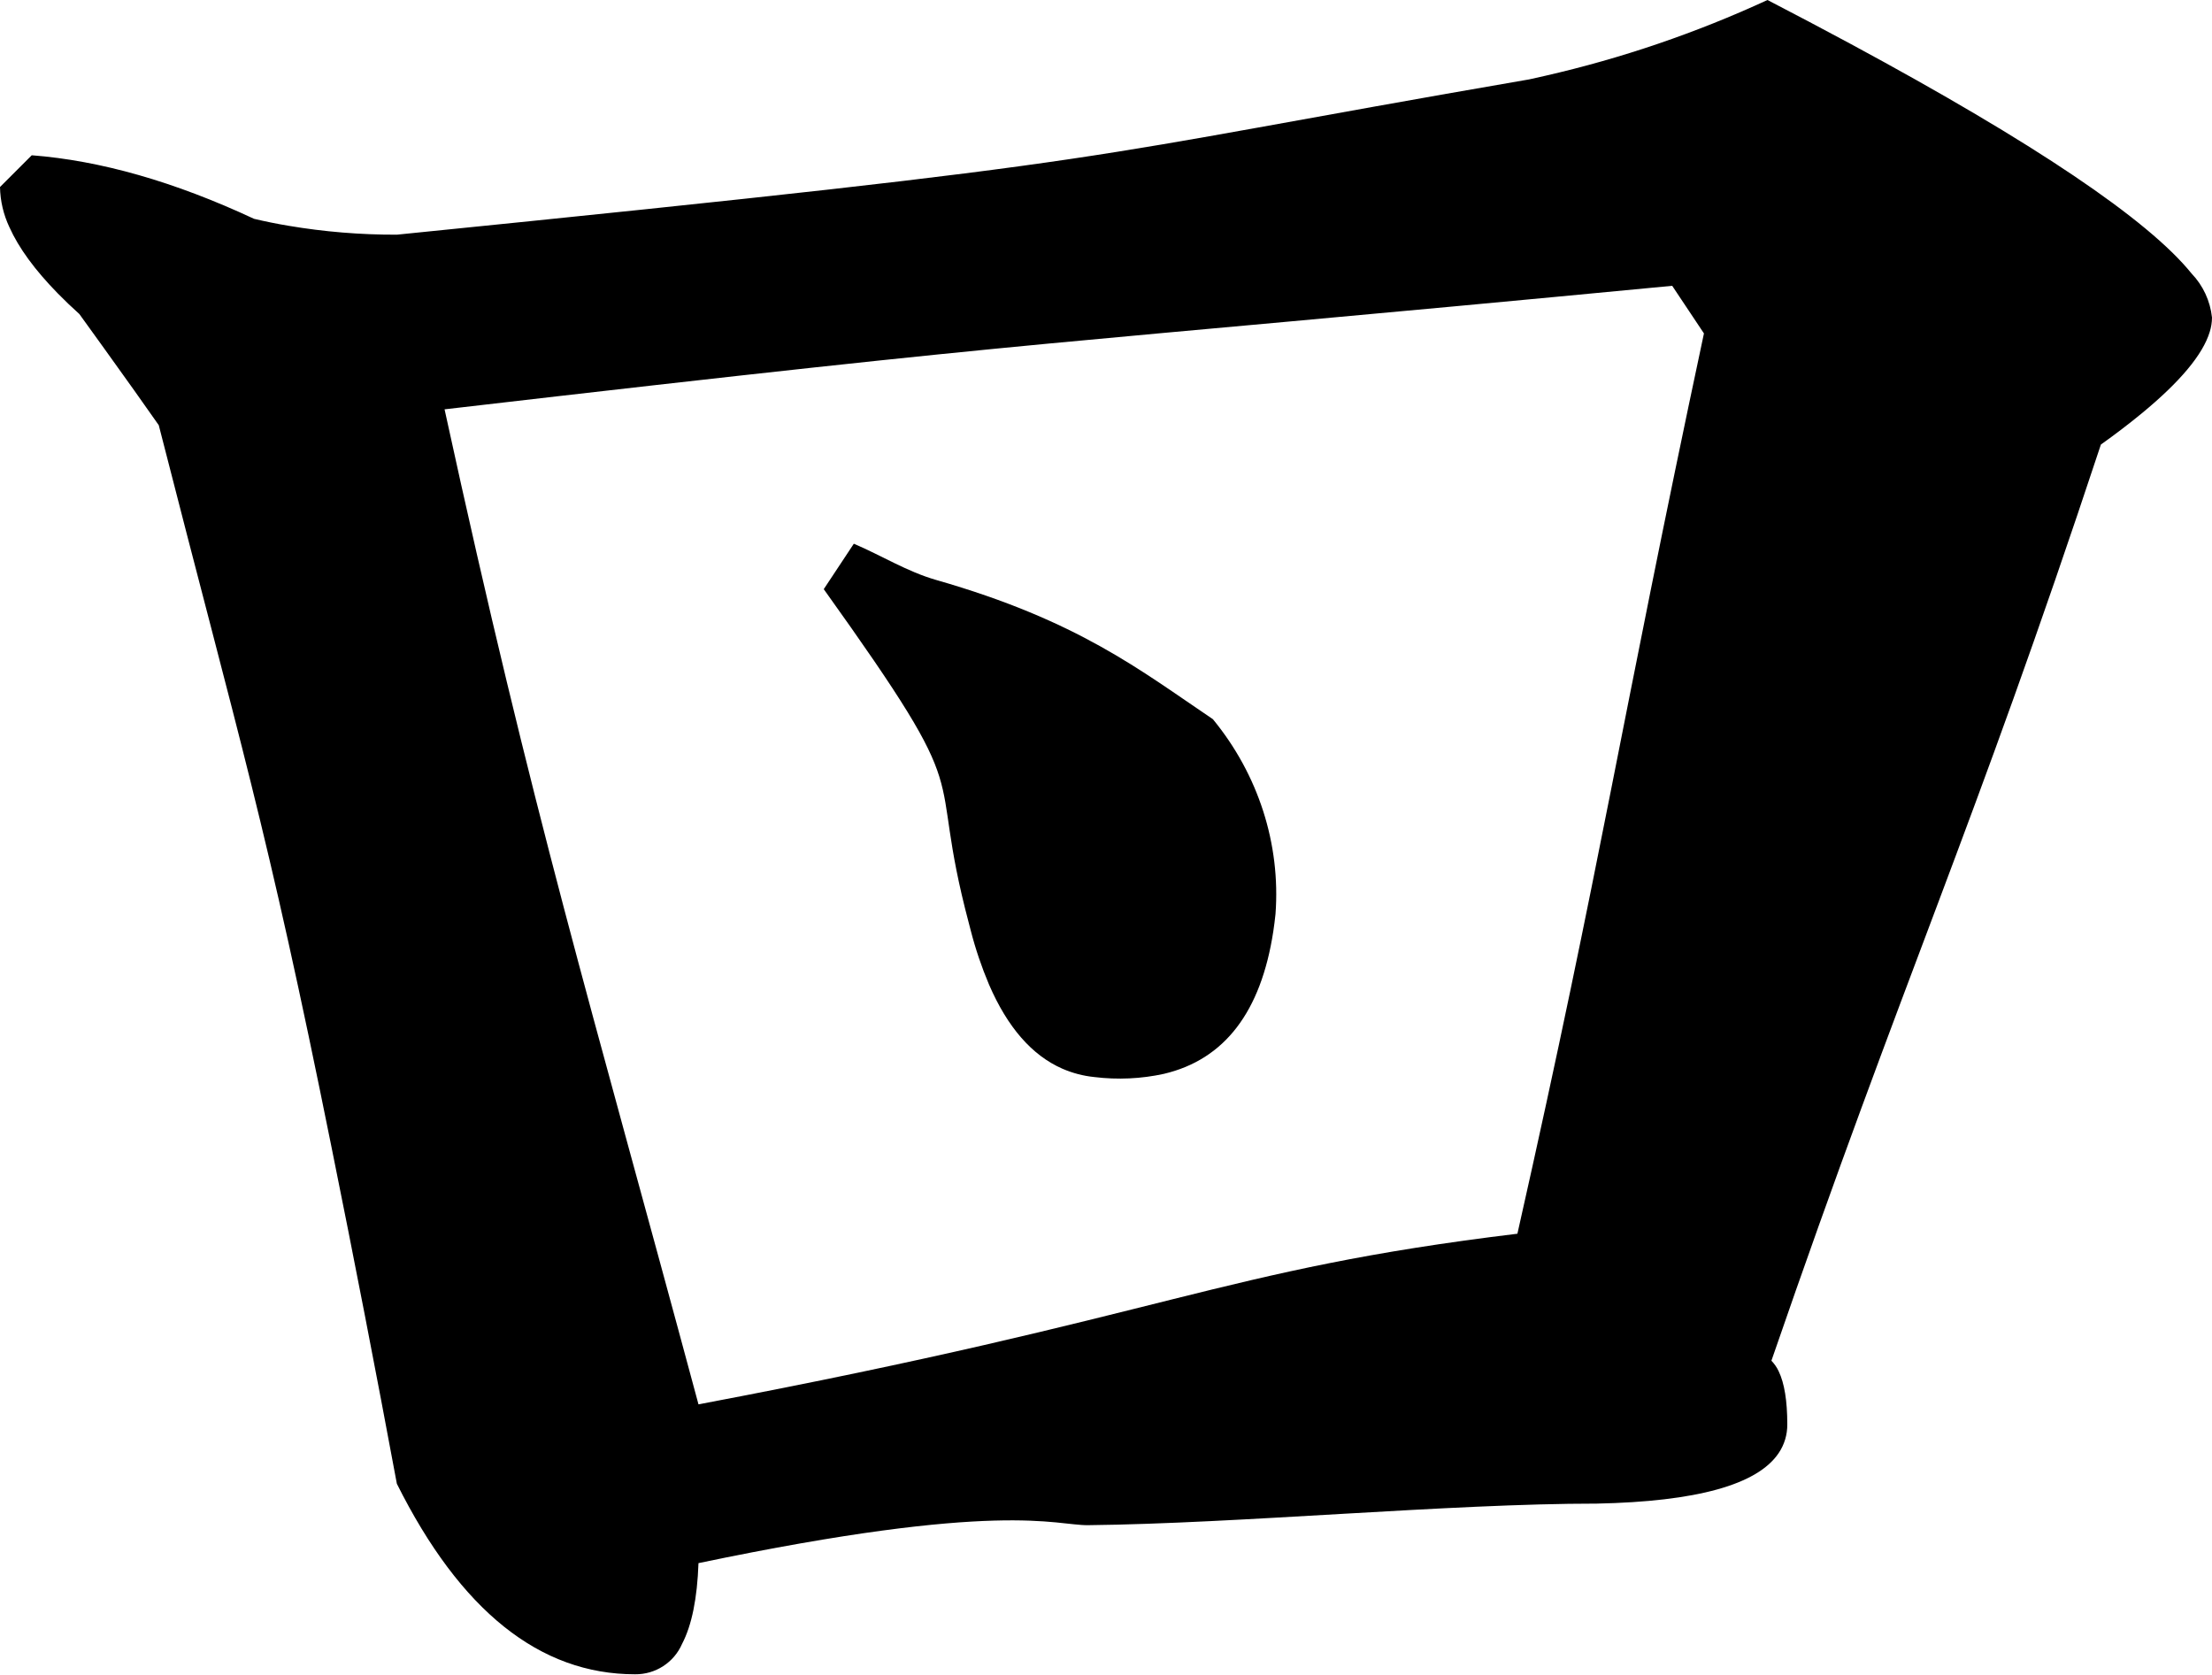
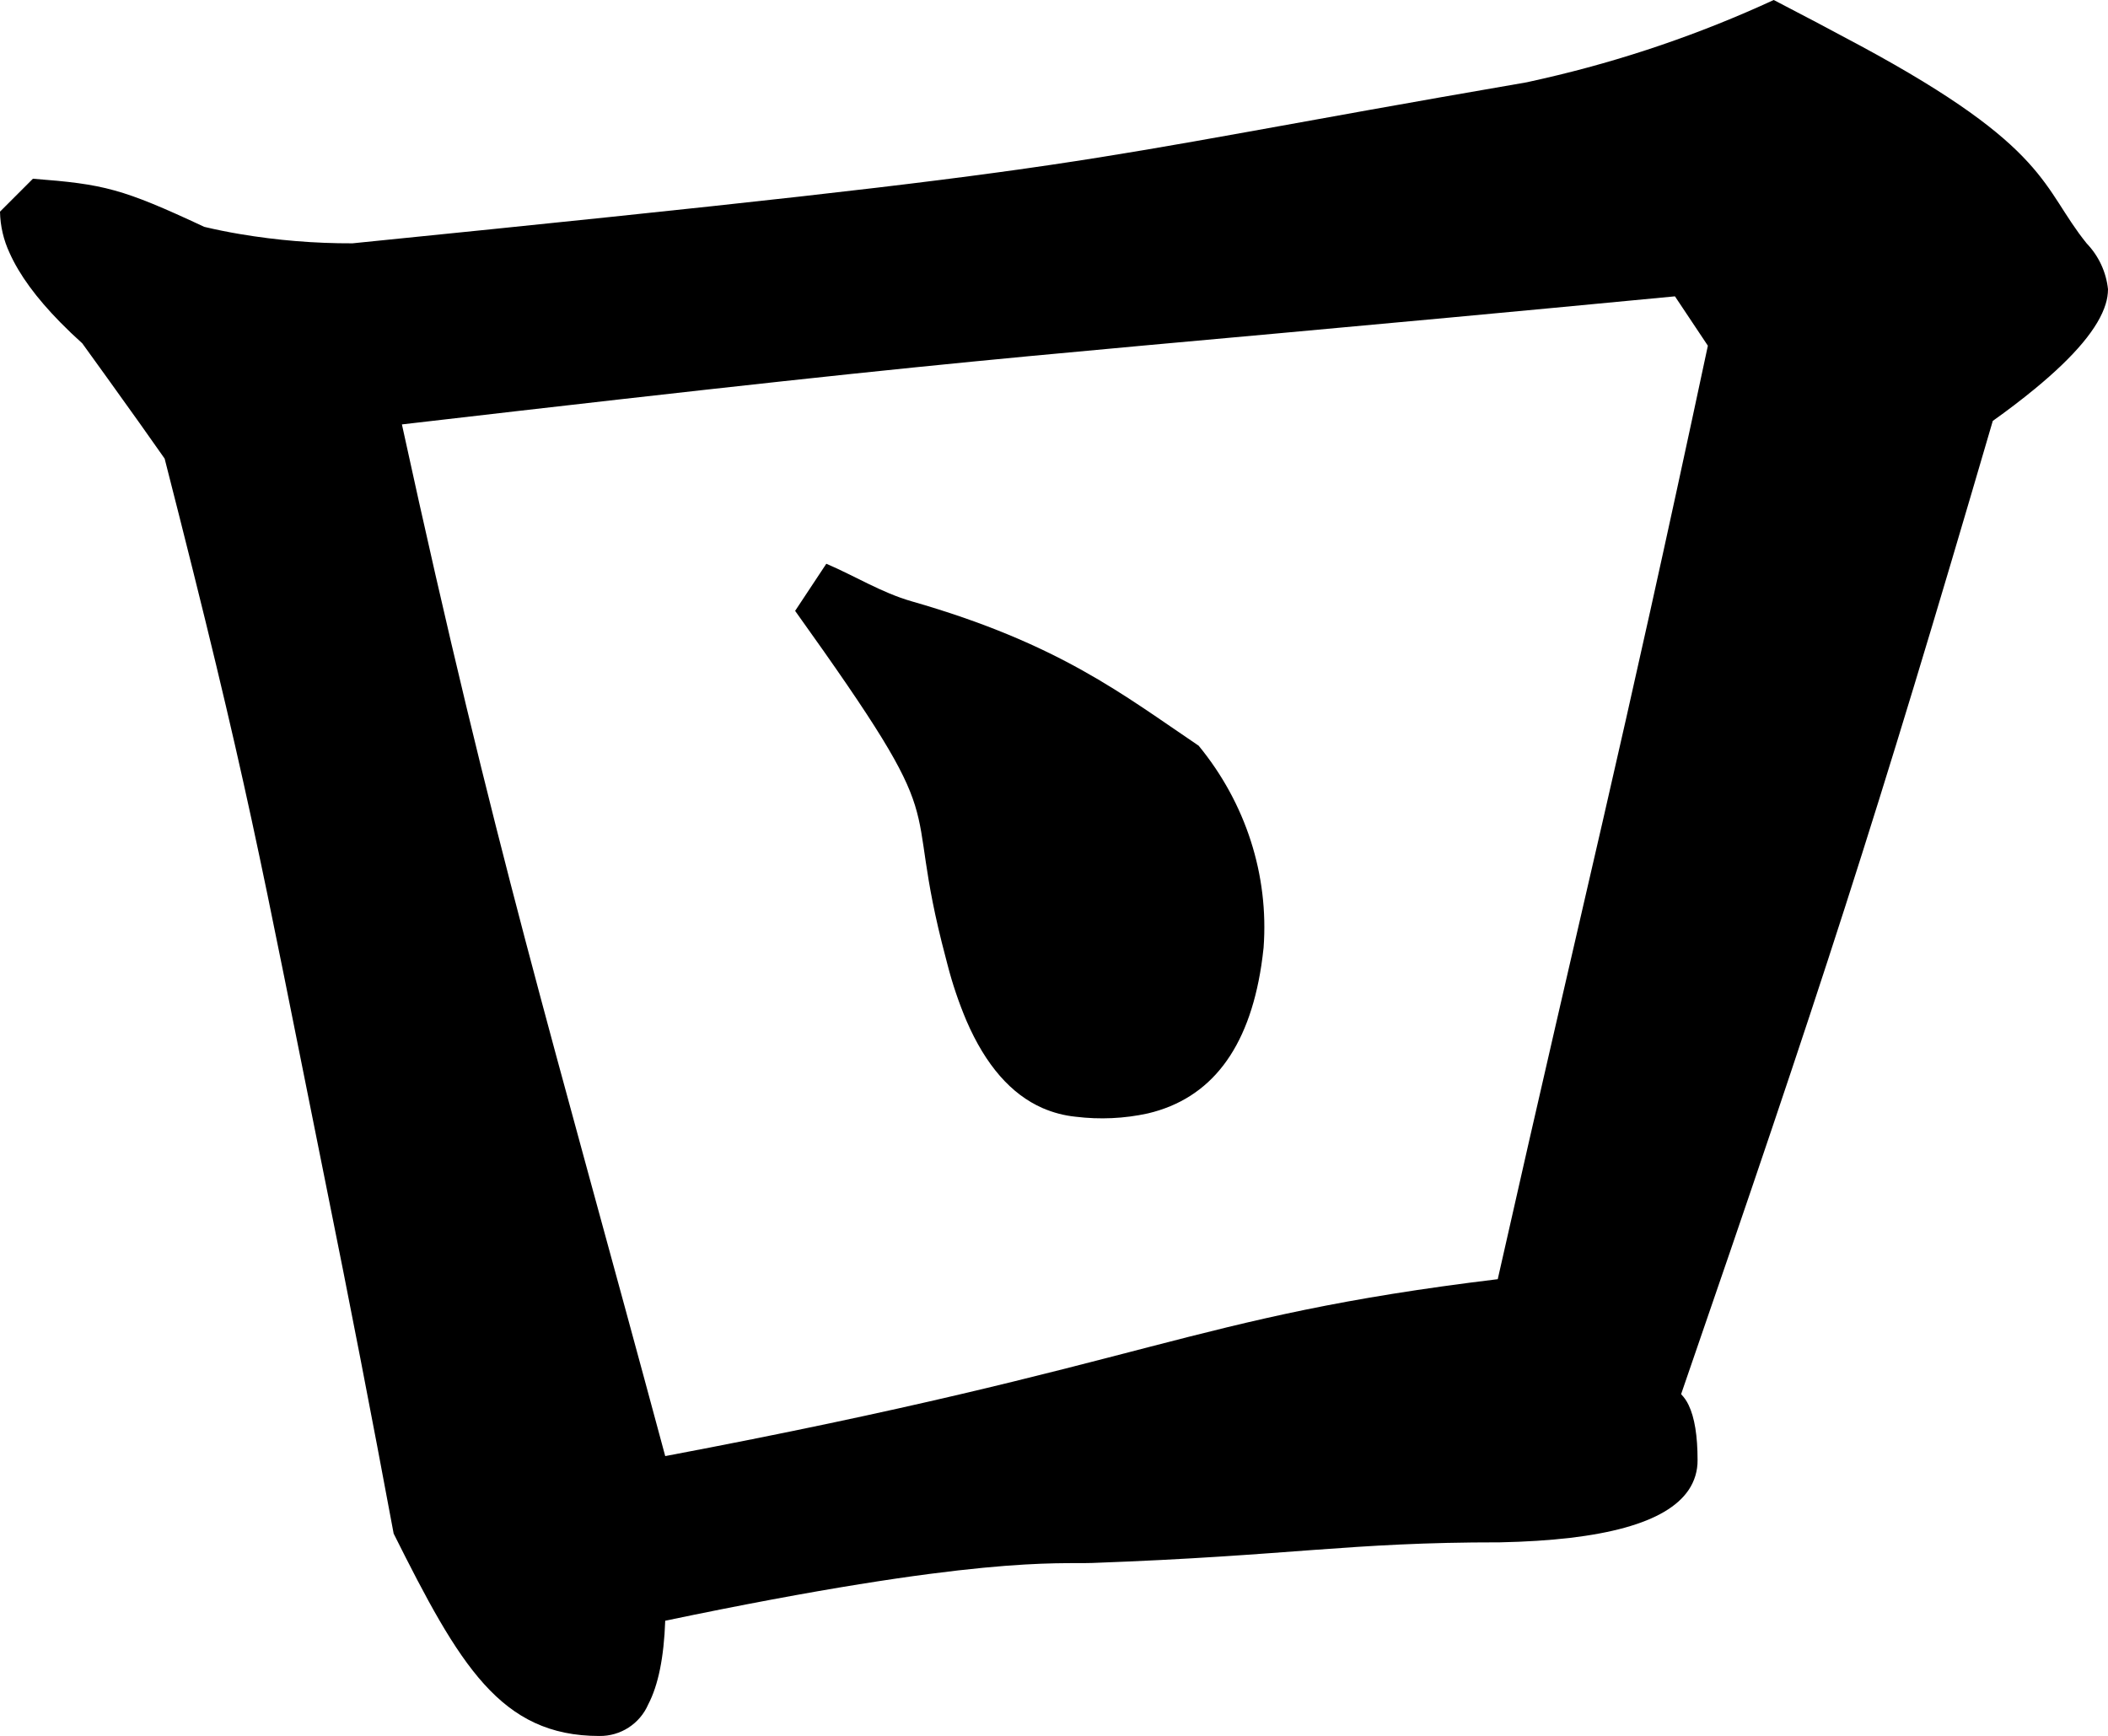
- <svg xmlns="http://www.w3.org/2000/svg" viewBox="19.422 274.377 51.702 39.132" width="51.702px" height="39.132px">
-   <path d="M 20.164 278.006 L 19.422 278.748 C 19.428 279.073 19.503 279.392 19.641 279.685 C 19.859 280.171 20.237 280.688 20.775 281.237 C 20.938 281.403 21.105 281.563 21.277 281.717 C 21.467 281.98 21.657 282.243 21.846 282.506 C 22.38 283.248 22.809 283.851 23.133 284.315 C 25.042 291.785 25.644 293.613 27.167 301.17 C 27.698 303.795 28.209 306.424 28.698 309.056 C 30.182 312.025 32.038 313.509 34.264 313.509 C 34.741 313.515 35.175 313.235 35.365 312.797 C 35.591 312.365 35.719 311.737 35.748 310.911 C 42.809 309.435 44.081 310.032 44.852 310.024 C 48.362 309.987 53.326 309.518 56.744 309.52 C 59.078 309.472 60.494 309.079 60.993 308.343 C 61.129 308.144 61.2 307.907 61.197 307.665 C 61.197 307.119 61.13 306.706 60.996 306.427 C 60.954 306.336 60.896 306.253 60.826 306.18 C 63.975 297.046 65.491 293.94 68.527 284.767 C 68.851 284.537 69.168 284.296 69.475 284.044 C 70.377 283.302 70.909 282.666 71.071 282.134 C 71.105 282.026 71.123 281.913 71.124 281.799 C 71.083 281.412 70.915 281.049 70.645 280.768 C 69.624 279.506 66.972 277.72 62.69 275.41 C 62.041 275.061 61.389 274.716 60.734 274.377 C 59.068 275.146 57.326 275.74 55.537 276.149 C 55.414 276.178 55.291 276.206 55.167 276.232 C 44.035 278.15 46.512 278.068 28.699 279.862 C 27.849 279.865 26.999 279.795 26.16 279.653 C 25.892 279.608 25.625 279.554 25.359 279.491 C 23.504 278.625 21.772 278.13 20.164 278.006 Z M 58.507 281.057 L 59.249 282.17 C 57.271 291.448 56.869 294.43 54.889 303.212 C 47.873 304.063 46.84 305.105 35.748 307.2 C 33.151 297.552 31.916 293.592 29.813 283.944 C 44.719 282.212 42.983 282.541 58.507 281.057 Z M 39.379 287.085 C 40.023 287.359 40.626 287.738 41.3 287.931 C 44.631 288.885 46.076 290.044 47.771 291.186 C 48.834 292.479 49.356 294.103 49.235 295.74 C 49.221 295.874 49.204 296.008 49.184 296.141 C 48.896 298.029 48.044 299.14 46.628 299.475 C 46.095 299.592 45.542 299.617 44.998 299.55 C 44.741 299.524 44.491 299.458 44.253 299.355 C 43.544 299.044 42.971 298.389 42.538 297.387 C 42.365 296.977 42.222 296.556 42.112 296.127 C 42.099 296.072 42.084 296.019 42.07 295.965 C 41.023 292.026 42.403 293.355 38.676 288.147 L 39.379 287.085 Z" id="path-7" vector-effect="non-scaling-stroke" transform="matrix(1, 0, 0, 1, 0, -2.842170943040401e-14)" />
+ <svg xmlns="http://www.w3.org/2000/svg" viewBox="115.278 111.9 47.514 39.132" width="47.514px" height="39.132px">
+   <path d="M 116.02 115.929 L 115.278 116.671 C 115.284 116.996 115.359 117.315 115.497 117.608 C 115.715 118.094 116.093 118.611 116.631 119.16 C 116.794 119.326 116.961 119.486 117.133 119.64 C 117.323 119.903 117.513 120.166 117.702 120.429 C 118.236 121.171 118.665 121.774 118.989 122.238 C 120.898 129.708 121.097 131.027 122.62 138.584 C 123.151 141.209 123.662 143.838 124.151 146.47 C 125.635 149.439 126.562 151.032 128.788 151.032 C 129.265 151.038 129.699 150.758 129.889 150.32 C 130.115 149.888 130.243 149.26 130.272 148.434 C 137.333 146.958 139.124 147.16 139.895 147.132 C 144.405 146.968 145.67 146.665 149.088 146.667 C 151.422 146.619 152.838 146.226 153.337 145.49 C 153.473 145.291 153.544 145.054 153.541 144.812 C 153.541 144.266 153.474 143.853 153.34 143.574 C 153.298 143.483 153.24 143.4 153.17 143.327 C 156.319 134.193 157.535 130.486 160.195 121.388 C 160.519 121.158 160.836 120.917 161.143 120.665 C 162.045 119.923 162.577 119.287 162.739 118.755 C 162.773 118.647 162.791 118.534 162.792 118.42 C 162.751 118.033 162.583 117.67 162.313 117.389 C 161.292 116.127 161.496 115.243 157.214 112.933 C 156.565 112.584 155.913 112.239 155.258 111.9 C 153.592 112.669 151.85 113.263 150.061 113.672 C 149.938 113.701 149.815 113.729 149.691 113.755 C 138.559 115.673 141.036 115.591 123.223 117.385 C 122.373 117.388 121.523 117.318 120.684 117.176 C 120.416 117.131 120.149 117.077 119.883 117.014 C 118.028 116.148 117.628 116.053 116.02 115.929 Z M 153.031 118.58 L 153.773 119.693 C 151.795 128.971 151.017 131.953 149.037 140.735 C 142.021 141.586 141.364 142.628 130.272 144.723 C 127.675 135.075 126.44 131.115 124.337 121.467 C 139.243 119.735 137.507 120.064 153.031 118.58 Z M 133.903 124.608 C 134.547 124.882 135.15 125.261 135.824 125.454 C 139.155 126.408 140.6 127.567 142.295 128.709 C 143.358 130.002 143.88 131.626 143.759 133.263 C 143.745 133.397 143.728 133.531 143.708 133.664 C 143.42 135.552 142.568 136.663 141.152 136.998 C 140.619 137.115 140.066 137.14 139.522 137.073 C 139.265 137.047 139.015 136.981 138.777 136.878 C 138.068 136.567 137.495 135.912 137.062 134.91 C 136.889 134.5 136.746 134.079 136.636 133.65 C 136.623 133.595 136.608 133.542 136.594 133.488 C 135.547 129.549 136.927 130.878 133.2 125.67 L 133.903 124.608 Z" id="path-7" vector-effect="non-scaling-stroke" />
</svg>
